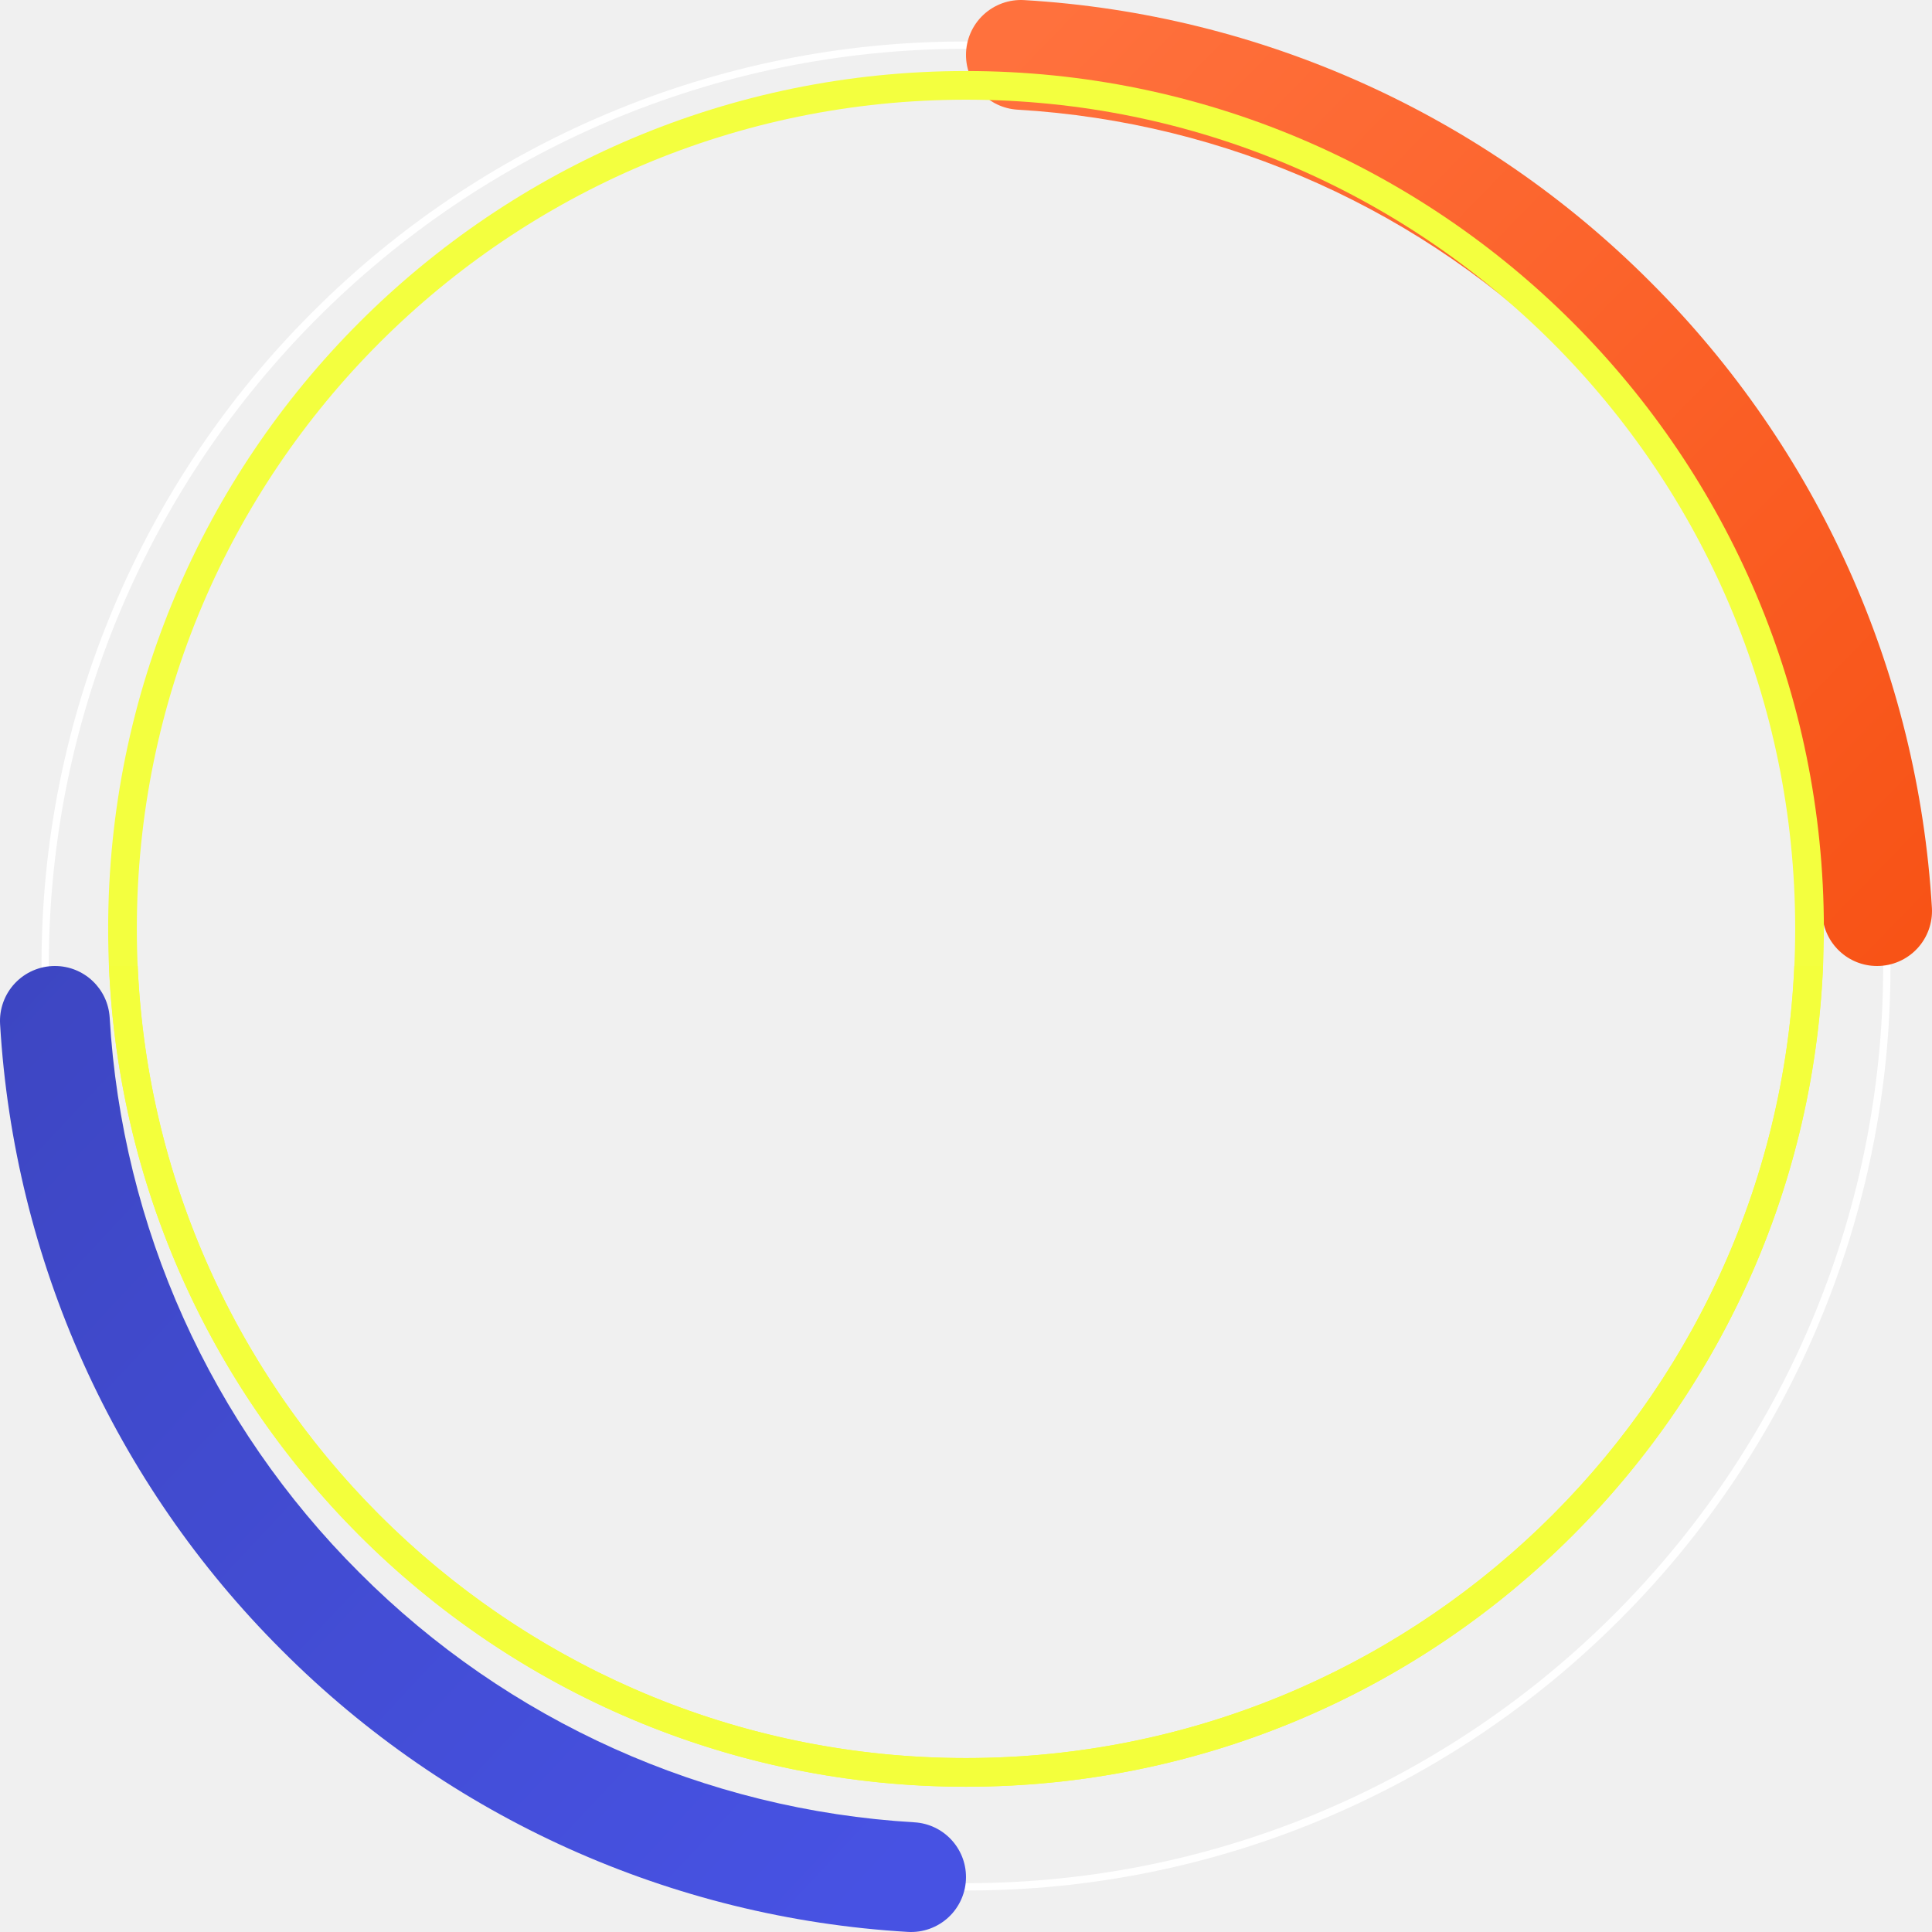
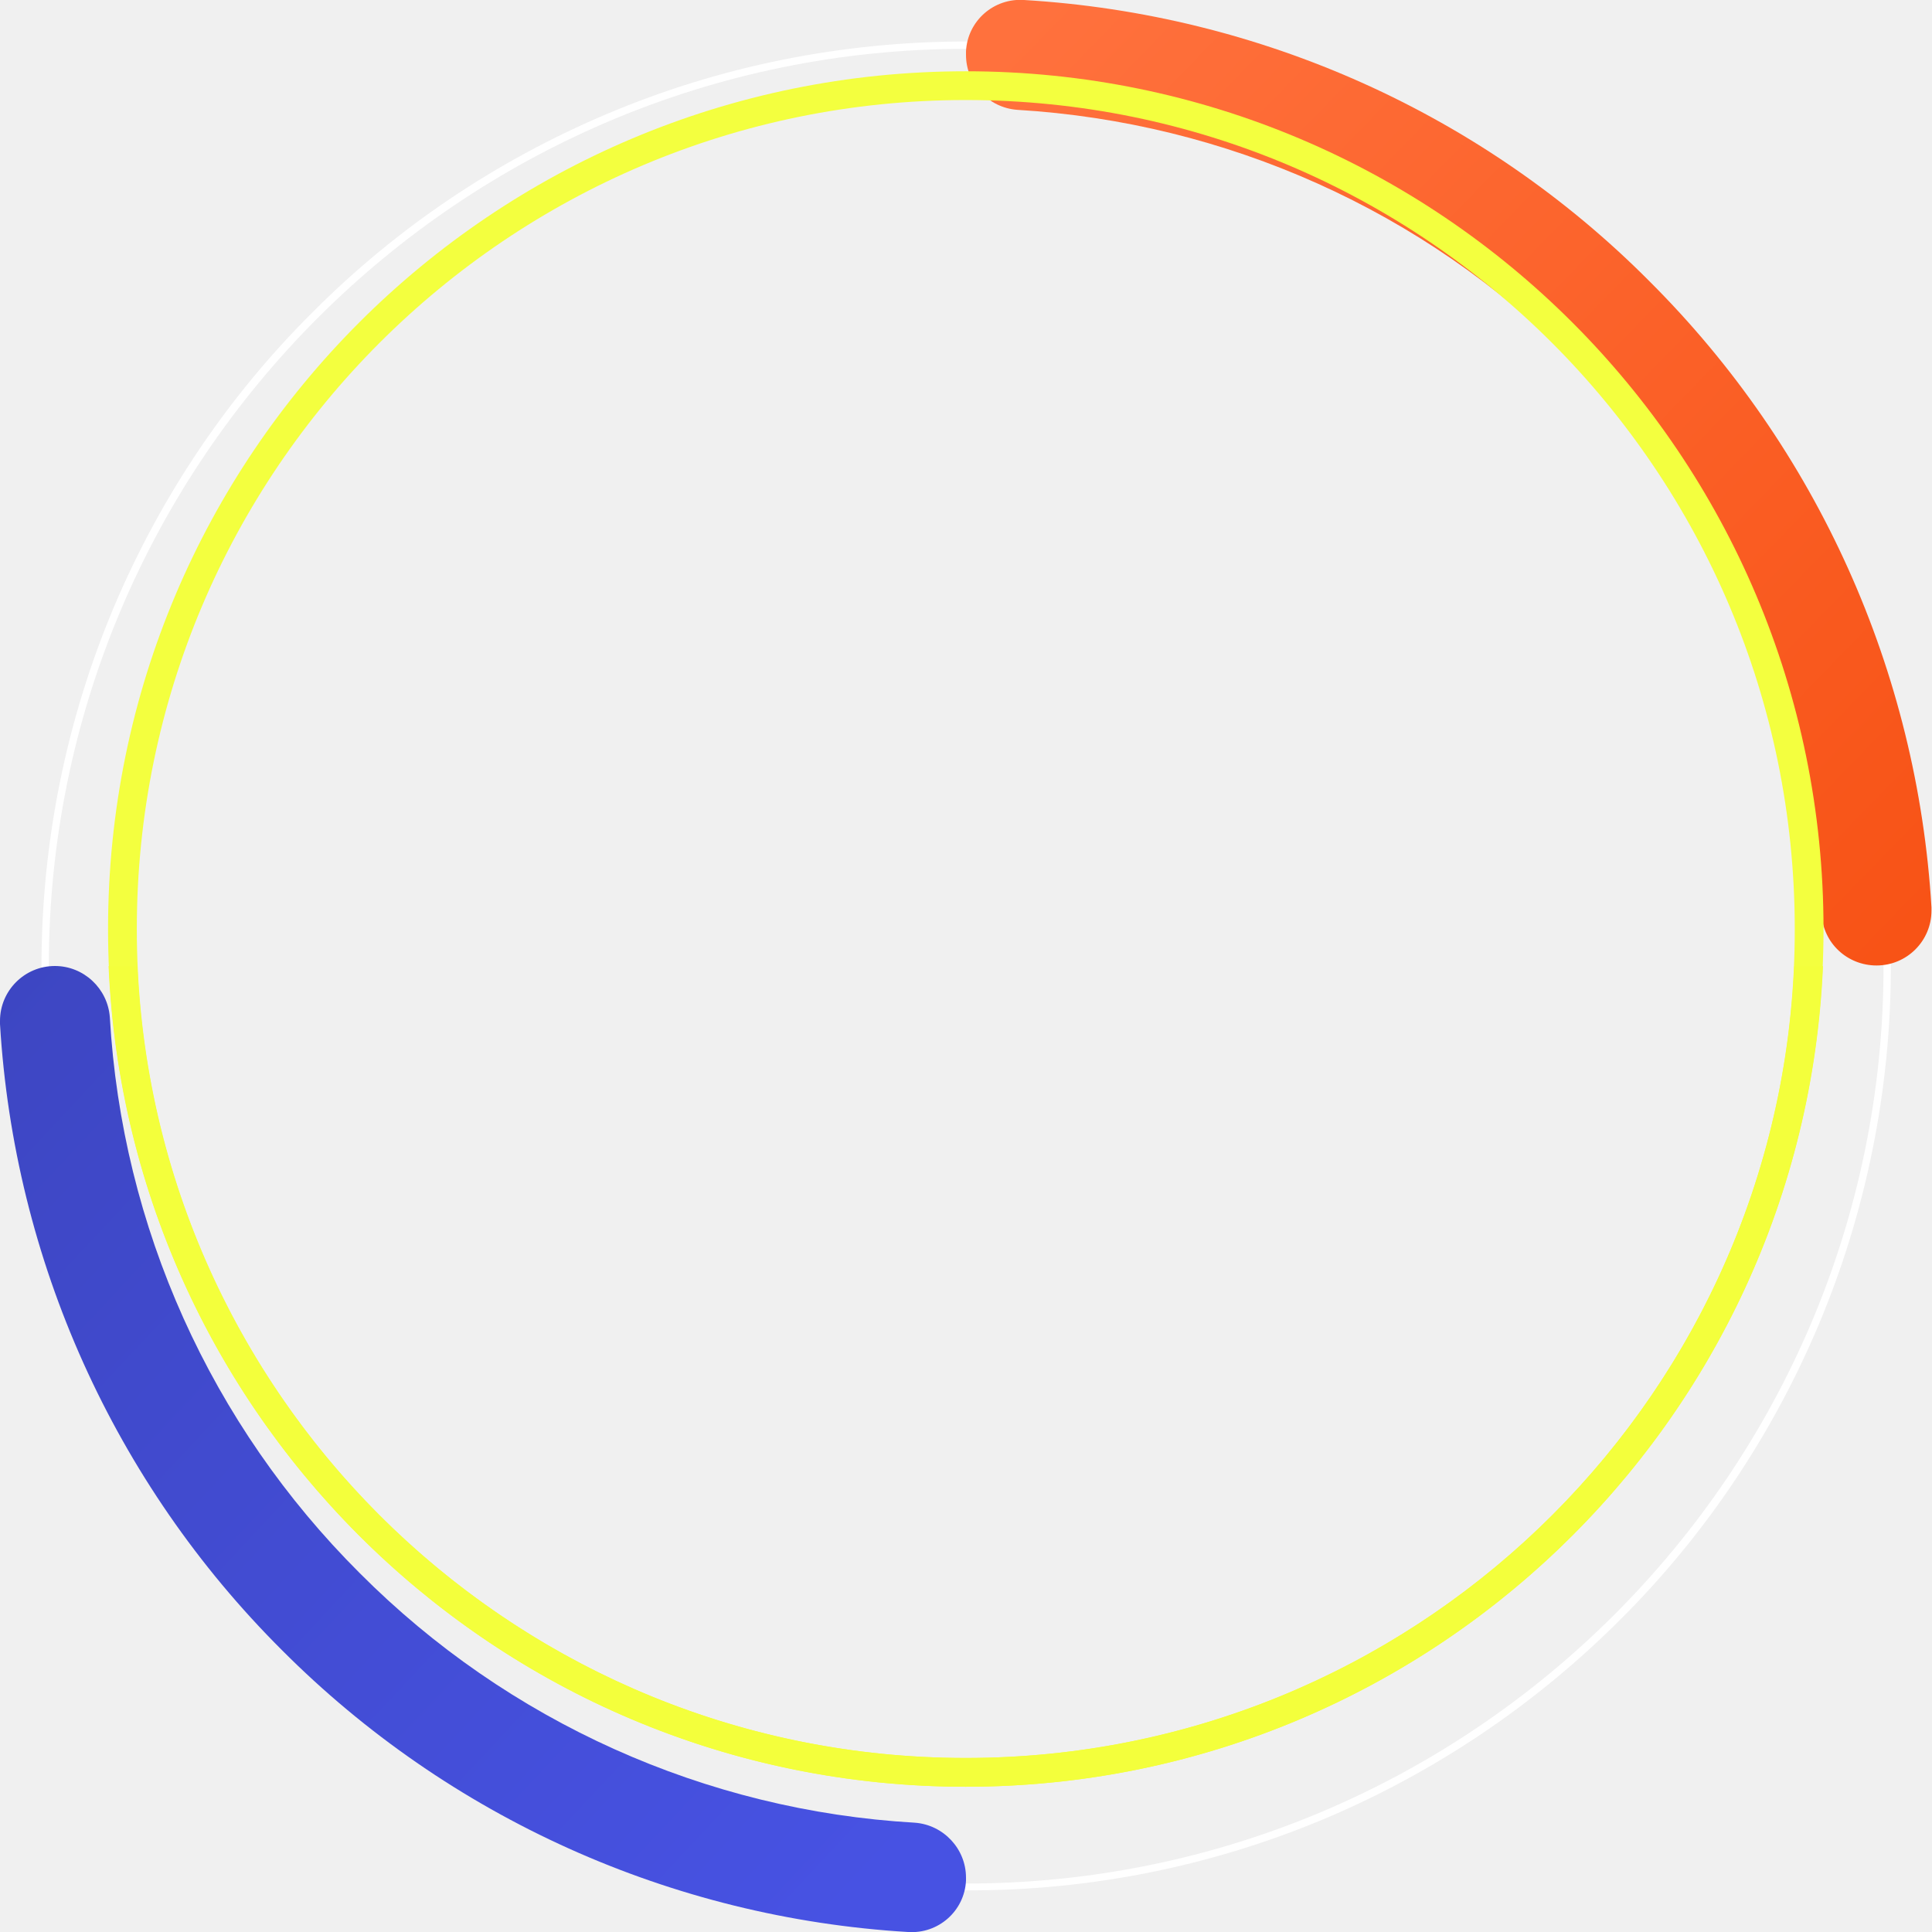
- <svg xmlns="http://www.w3.org/2000/svg" width="369.4" height="369.4" viewBox="0 0 369.4 369.4">
-   <defs>
-     <linearGradient id="linear-gradient" x1="1.059" y1="0.884" x2="0.127" y2="-0.024" gradientUnits="objectBoundingBox">
-       <stop offset="0" stop-color="#f85316" />
-       <stop offset="0.077" stop-color="#f85519" />
-       <stop offset="1" stop-color="#ff713d" />
-     </linearGradient>
-     <linearGradient id="linear-gradient-2" x1="-0.09" y1="0.097" x2="0.867" y2="0.992" gradientUnits="objectBoundingBox">
-       <stop offset="0" stop-color="#3d46c2" />
-       <stop offset="1" stop-color="#4752e3" />
-     </linearGradient>
-   </defs>
-   <g id="Grupo_108308" data-name="Grupo 108308" transform="translate(12478.059 12785.627)">
-     <g id="Grupo_80128" data-name="Grupo 80128" transform="translate(-12478.059 -12785.627)">
-       <g id="Grupo_80127" data-name="Grupo 80127" transform="translate(7.934 7.934)">
-         <path id="Trazado_113538" data-name="Trazado 113538" d="M3842.838-1081.273a175.659,175.659,0,0,1-68.8-13.891,176.159,176.159,0,0,1-56.187-37.882,176.173,176.173,0,0,1-37.882-56.187,175.666,175.666,0,0,1-13.892-68.805,175.672,175.672,0,0,1,13.892-68.806,176.183,176.183,0,0,1,37.882-56.187,176.173,176.173,0,0,1,56.187-37.882,175.659,175.659,0,0,1,68.8-13.891,175.658,175.658,0,0,1,68.8,13.891,176.181,176.181,0,0,1,56.188,37.882,176.2,176.2,0,0,1,37.882,56.187,175.654,175.654,0,0,1,13.892,68.806,175.648,175.648,0,0,1-13.892,68.805,176.188,176.188,0,0,1-37.882,56.187,176.167,176.167,0,0,1-56.188,37.882A175.658,175.658,0,0,1,3842.838-1081.273Zm0-352.133c-96.7,0-175.368,78.67-175.368,175.368s78.67,175.368,175.368,175.368,175.368-78.67,175.368-175.368S3939.537-1433.405,3842.838-1433.405Z" transform="translate(-3666.073 1434.803)" fill="#fff" />
+ <svg xmlns="http://www.w3.org/2000/svg" version="1.1" id="Capa_1" x="0px" y="0px" viewBox="0 0 369.4 369.4" style="enable-background:new 0 0 369.4 369.4;" xml:space="preserve">
+   <style type="text/css">
+ 	.st0{fill:#FFFFFF;}
+ 	.st1{fill:url(#Trazado_113539_00000125570866080229657910000001851907754123222700_);}
+ 	.st2{fill:url(#Trazado_113540_00000172401664440726878020000005994467723213924538_);}
+ 	.st3{fill:#F3FF3F;}
+ 	.st4{fill:#F3FF3C;}
+ </style>
+   <g id="Grupo_108308" transform="translate(12478.059 12785.627)">
+     <g id="Grupo_80128" transform="translate(-12478.059 -12785.627)">
+       <g id="Grupo_80127" transform="translate(7.934 7.934)">
+         <path id="Trazado_113538" class="st0" d="M176.8,353.5c-23.6,0-47-4.7-68.8-13.9c-21-8.9-40.1-21.7-56.2-37.9     c-16.1-16.1-29-35.2-37.9-56.2C4.7,223.8,0,200.4,0,176.8c0-23.6,4.7-47,13.9-68.8c8.9-21,21.7-40.1,37.9-56.2     C67.9,35.6,87,22.8,108,13.9C129.7,4.7,153.1,0,176.8,0c23.6,0,47,4.7,68.8,13.9c21,8.9,40.1,21.7,56.2,37.9     c16.1,16.1,29,35.2,37.9,56.2c9.2,21.8,13.9,45.2,13.9,68.8c0,23.6-4.7,47-13.9,68.8c-8.9,21-21.7,40.1-37.9,56.2     c-16.1,16.1-35.2,29-56.2,37.9C223.8,348.9,200.4,353.6,176.8,353.5z M176.8,1.4C80.1,1.4,1.4,80.1,1.4,176.8     s78.7,175.4,175.4,175.4s175.4-78.7,175.4-175.4S273.5,1.4,176.8,1.4L176.8,1.4z" />
      </g>
-       <path id="Trazado_113539" data-name="Trazado 113539" d="M3817.589-1431.108h0a10.483,10.483,0,0,0,9.844,10.473,163.409,163.409,0,0,1,106.138,47.747,163.4,163.4,0,0,1,47.747,106.139,10.484,10.484,0,0,0,10.473,9.845h0a10.5,10.5,0,0,0,10.477-11.145,184.331,184.331,0,0,0-53.856-119.681,184.324,184.324,0,0,0-119.68-53.854A10.5,10.5,0,0,0,3817.589-1431.108Z" transform="translate(-3632.89 1441.604)" fill="url(#linear-gradient)" />
-       <path id="Trazado_113540" data-name="Trazado 113540" d="M3669.768-1283.287a10.5,10.5,0,0,0-10.477,11.146,184.314,184.314,0,0,0,53.854,119.678,184.32,184.32,0,0,0,119.681,53.857,10.5,10.5,0,0,0,11.145-10.478h0a10.482,10.482,0,0,0-9.844-10.472,163.4,163.4,0,0,1-106.14-47.748,163.4,163.4,0,0,1-47.747-106.137,10.484,10.484,0,0,0-10.473-9.845Z" transform="translate(-3659.272 1467.986)" fill="url(#linear-gradient-2)" />
+       <linearGradient id="Trazado_113539_00000022538493125649021230000015251023631101866624_" gradientUnits="userSpaceOnUse" x1="-768.75" y1="723.199" x2="-769.683" y2="724.107" gradientTransform="matrix(184.699 0 0 -184.7002 142367.703 133738.344)">
+         <stop offset="0" style="stop-color:#F85316" />
+         <stop offset="7.700000e-02" style="stop-color:#F85519" />
+         <stop offset="1" style="stop-color:#FF713D" />
+       </linearGradient>
+       <path id="Trazado_113539" style="fill:url(#Trazado_113539_00000022538493125649021230000015251023631101866624_);" d="    M184.7,10.5L184.7,10.5c0,5.5,4.3,10.1,9.8,10.5c40,2.4,77.8,19.3,106.1,47.7c28.4,28.3,45.4,66.1,47.7,106.1    c0.3,5.5,4.9,9.8,10.5,9.8l0,0c5.8,0,10.5-4.7,10.5-10.5c0-0.2,0-0.4,0-0.6c-2.7-45.1-21.8-87.7-53.9-119.7    C283.6,21.8,241,2.7,195.8,0c-5.8-0.4-10.8,4-11.1,9.8C184.7,10.1,184.7,10.3,184.7,10.5z" />
+       <linearGradient id="Trazado_113540_00000179612805015651746110000001115606171537683843_" gradientUnits="userSpaceOnUse" x1="-769.899" y1="723.986" x2="-768.942" y2="723.091" gradientTransform="matrix(184.7 0 0 -184.7012 142183.766 133923.75)">
+         <stop offset="0" style="stop-color:#3D46C2" />
+         <stop offset="1" style="stop-color:#4752E3" />
+       </linearGradient>
+       <path id="Trazado_113540" style="fill:url(#Trazado_113540_00000179612805015651746110000001115606171537683843_);" d="    M10.5,184.7c-5.8,0-10.5,4.7-10.5,10.5c0,0.2,0,0.4,0,0.6c2.7,45.1,21.8,87.7,53.9,119.7c31.9,32,74.5,51.2,119.7,53.9    c5.8,0.4,10.8-4,11.1-9.8c0-0.2,0-0.4,0-0.6l0,0c0-5.5-4.3-10.1-9.8-10.5c-40-2.3-77.8-19.3-106.1-47.7    C40.3,272.4,23.3,234.6,21,194.5C20.6,189,16,184.7,10.5,184.7L10.5,184.7z" />
    </g>
-     <path id="Trazado_113537" data-name="Trazado 113537" d="M3841.018-1423.881a164.022,164.022,0,0,0-164.023,164.024,164.023,164.023,0,0,0,164.023,164.024,164.024,164.024,0,0,0,164.024-164.024A164.023,164.023,0,0,0,3841.018-1423.881Zm0,322.563a158.539,158.539,0,0,1-158.539-158.539A158.54,158.54,0,0,1,3841.018-1418.4a158.54,158.54,0,0,1,158.539,158.541A158.54,158.54,0,0,1,3841.018-1101.318Z" transform="translate(-16134.375 -11348.166)" fill="#f3ff3f" />
-     <path id="Trazado_113541" data-name="Trazado 113541" d="M3999.369-1277.2A158.539,158.539,0,0,1,3841-1125.76,158.538,158.538,0,0,1,3682.621-1277.2h-5.488A164.021,164.021,0,0,0,3841-1120.276,164.021,164.021,0,0,0,4004.857-1277.2Z" transform="translate(-16134.354 -11323.725)" fill="#f3ff3c" />
+     <path id="Trazado_113537" class="st3" d="M-12293.4-12772c-90.6,0-164,73.4-164,164c0,0,0,0,0,0c0,90.6,73.4,164,164,164   c0,0,0,0,0,0c90.6,0,164-73.4,164-164S-12202.8-12772-12293.4-12772C-12293.4-12772-12293.4-12772-12293.4-12772z    M-12293.4-12449.5c-87.6,0-158.5-71-158.5-158.5c0-87.6,71-158.5,158.5-158.5c0,0,0,0,0,0c87.6,0,158.5,71,158.5,158.5   c0,0,0,0,0,0C-12134.8-12520.5-12205.8-12449.5-12293.4-12449.5L-12293.4-12449.5z" />
+     <path id="Trazado_113541" class="st4" d="M-12135-12600.9c-3.8,84.7-73.6,151.4-158.4,151.4c-84.8,0-154.6-66.7-158.4-151.4h-5.5   c3.8,87.7,76,156.9,163.9,156.9c87.8,0,160.1-69.2,163.9-156.9H-12135z" />
  </g>
</svg>
